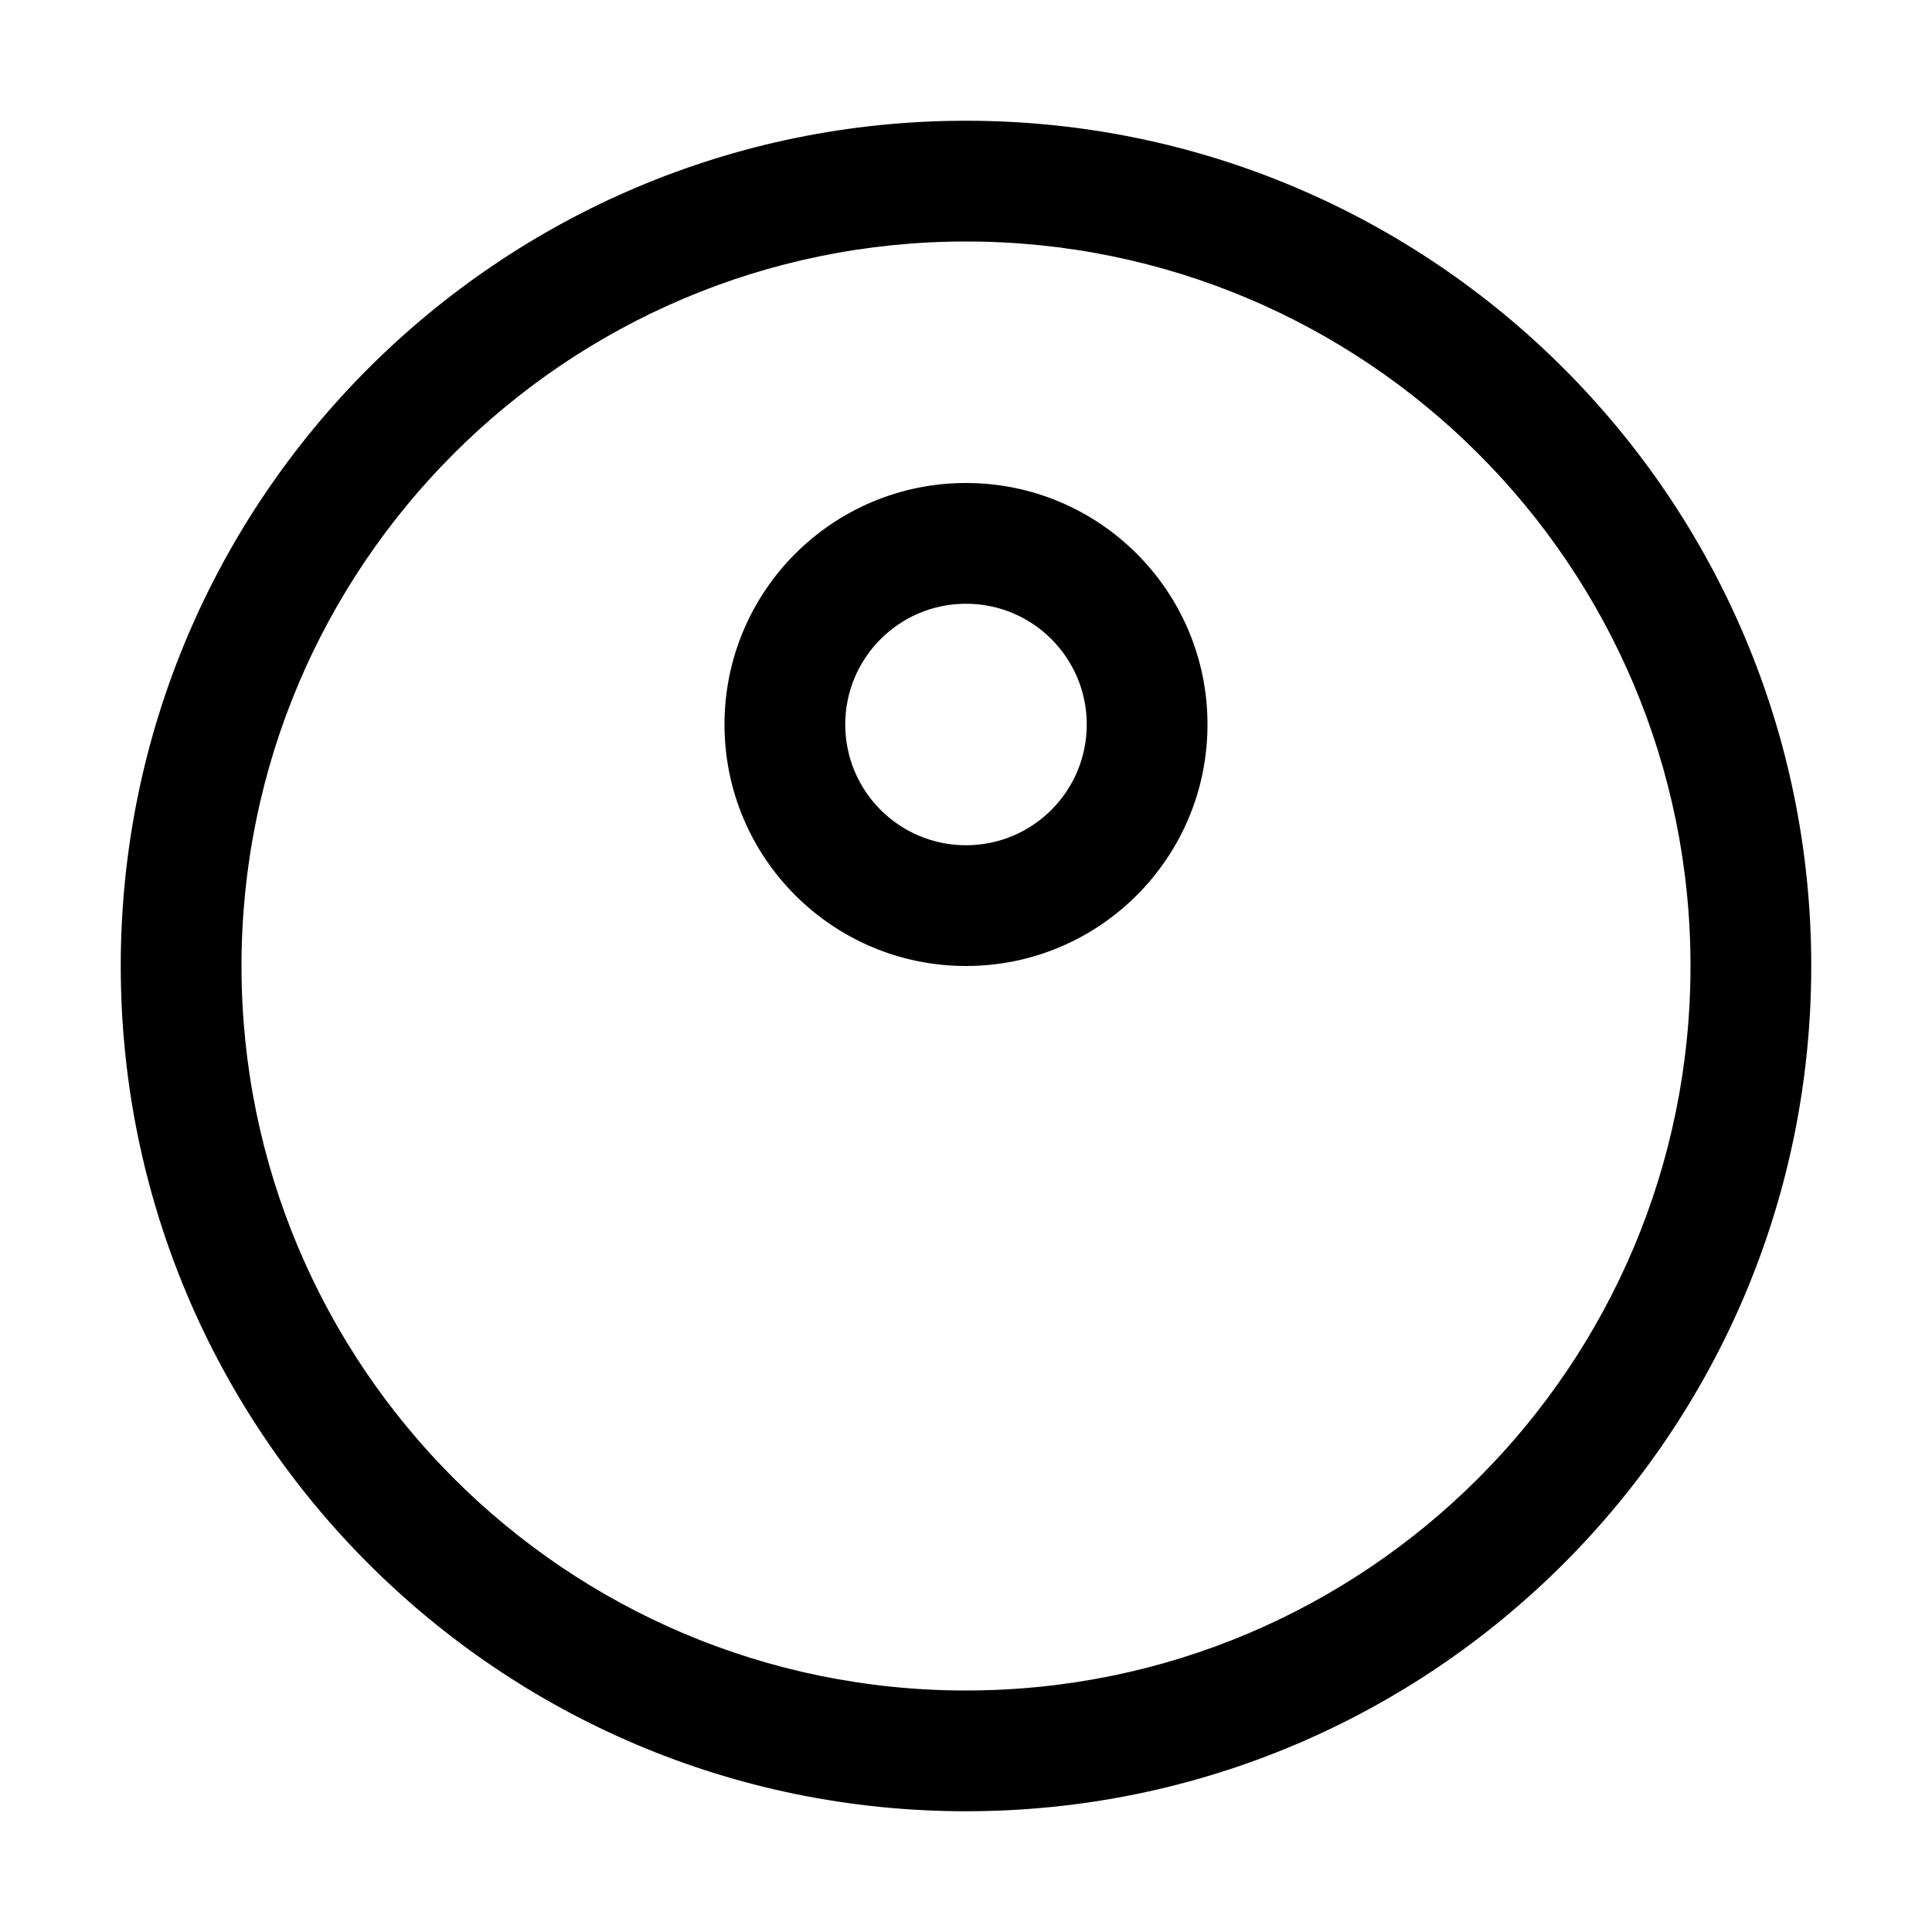
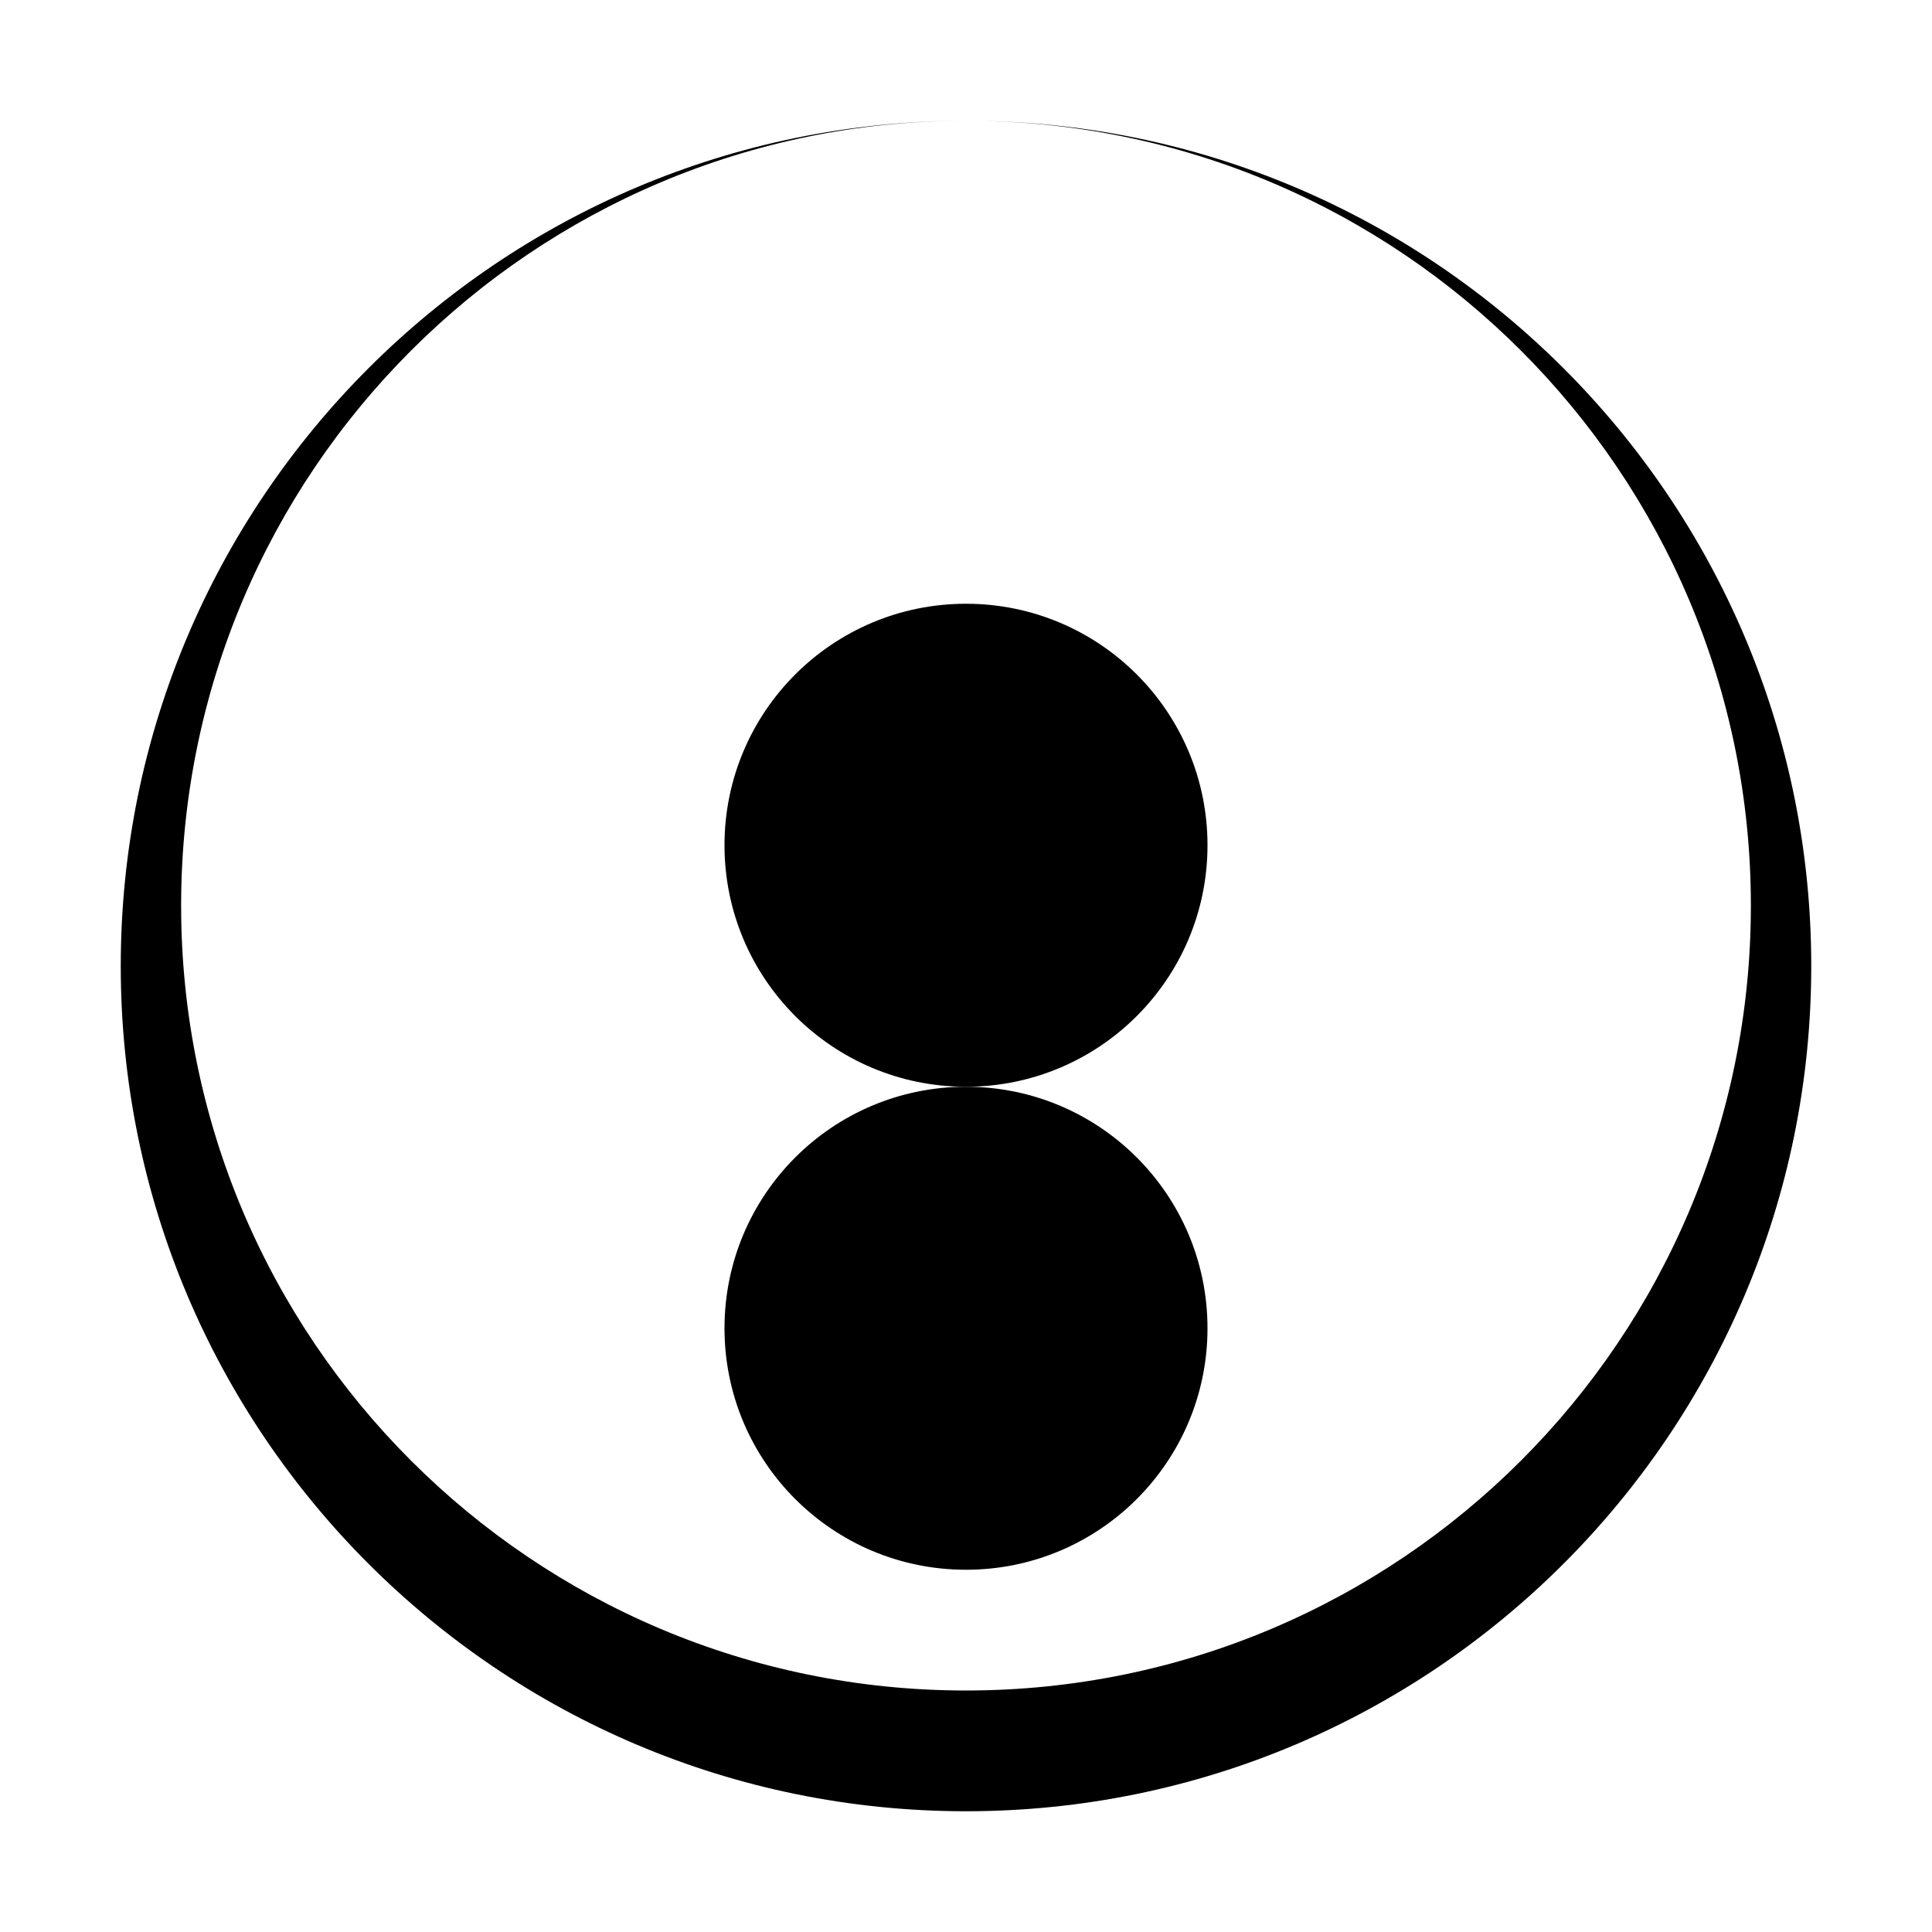
<svg xmlns="http://www.w3.org/2000/svg" viewBox="0 0 32 32">
-   <path d="M16 2C8.27 2 2 8.27 2 16s6.27 14 14 14 14-6.27 14-14S23.73 2 16 2zm0 26c-6.627 0-12-5.373-12-12s5.373-12 12-12 12 5.373 12 12-5.373 12-12 12z" fill="currentColor" />
-   <path d="M16 8c-2.209 0-4 1.791-4 4s1.791 4 4 4 4-1.791 4-4-1.791-4-4-4zm0 6c-1.105 0-2-0.895-2-2s0.895-2 2-2 2 0.895 2 2-0.895 2-2 2z" fill="currentColor" />
+   <path d="M16 2C8.27 2 2 8.27 2 16s6.27 14 14 14 14-6.27 14-14S23.73 2 16 2zm0 26c-7.18 0-13-5.82-13-13s5.82-13 13-13 13 5.82 13 13-5.82 13-13 13z" fill="currentColor" />
+   <path d="M16 10c-2.21 0-4 1.79-4 4s1.79 4 4 4 4-1.79 4-4-1.79-4-4-4z" fill="currentColor" />
+   <path d="M16 18c-2.21 0-4 1.79-4 4s1.79 4 4 4 4-1.79 4-4-1.79-4-4-4z" fill="currentColor" />
</svg>
